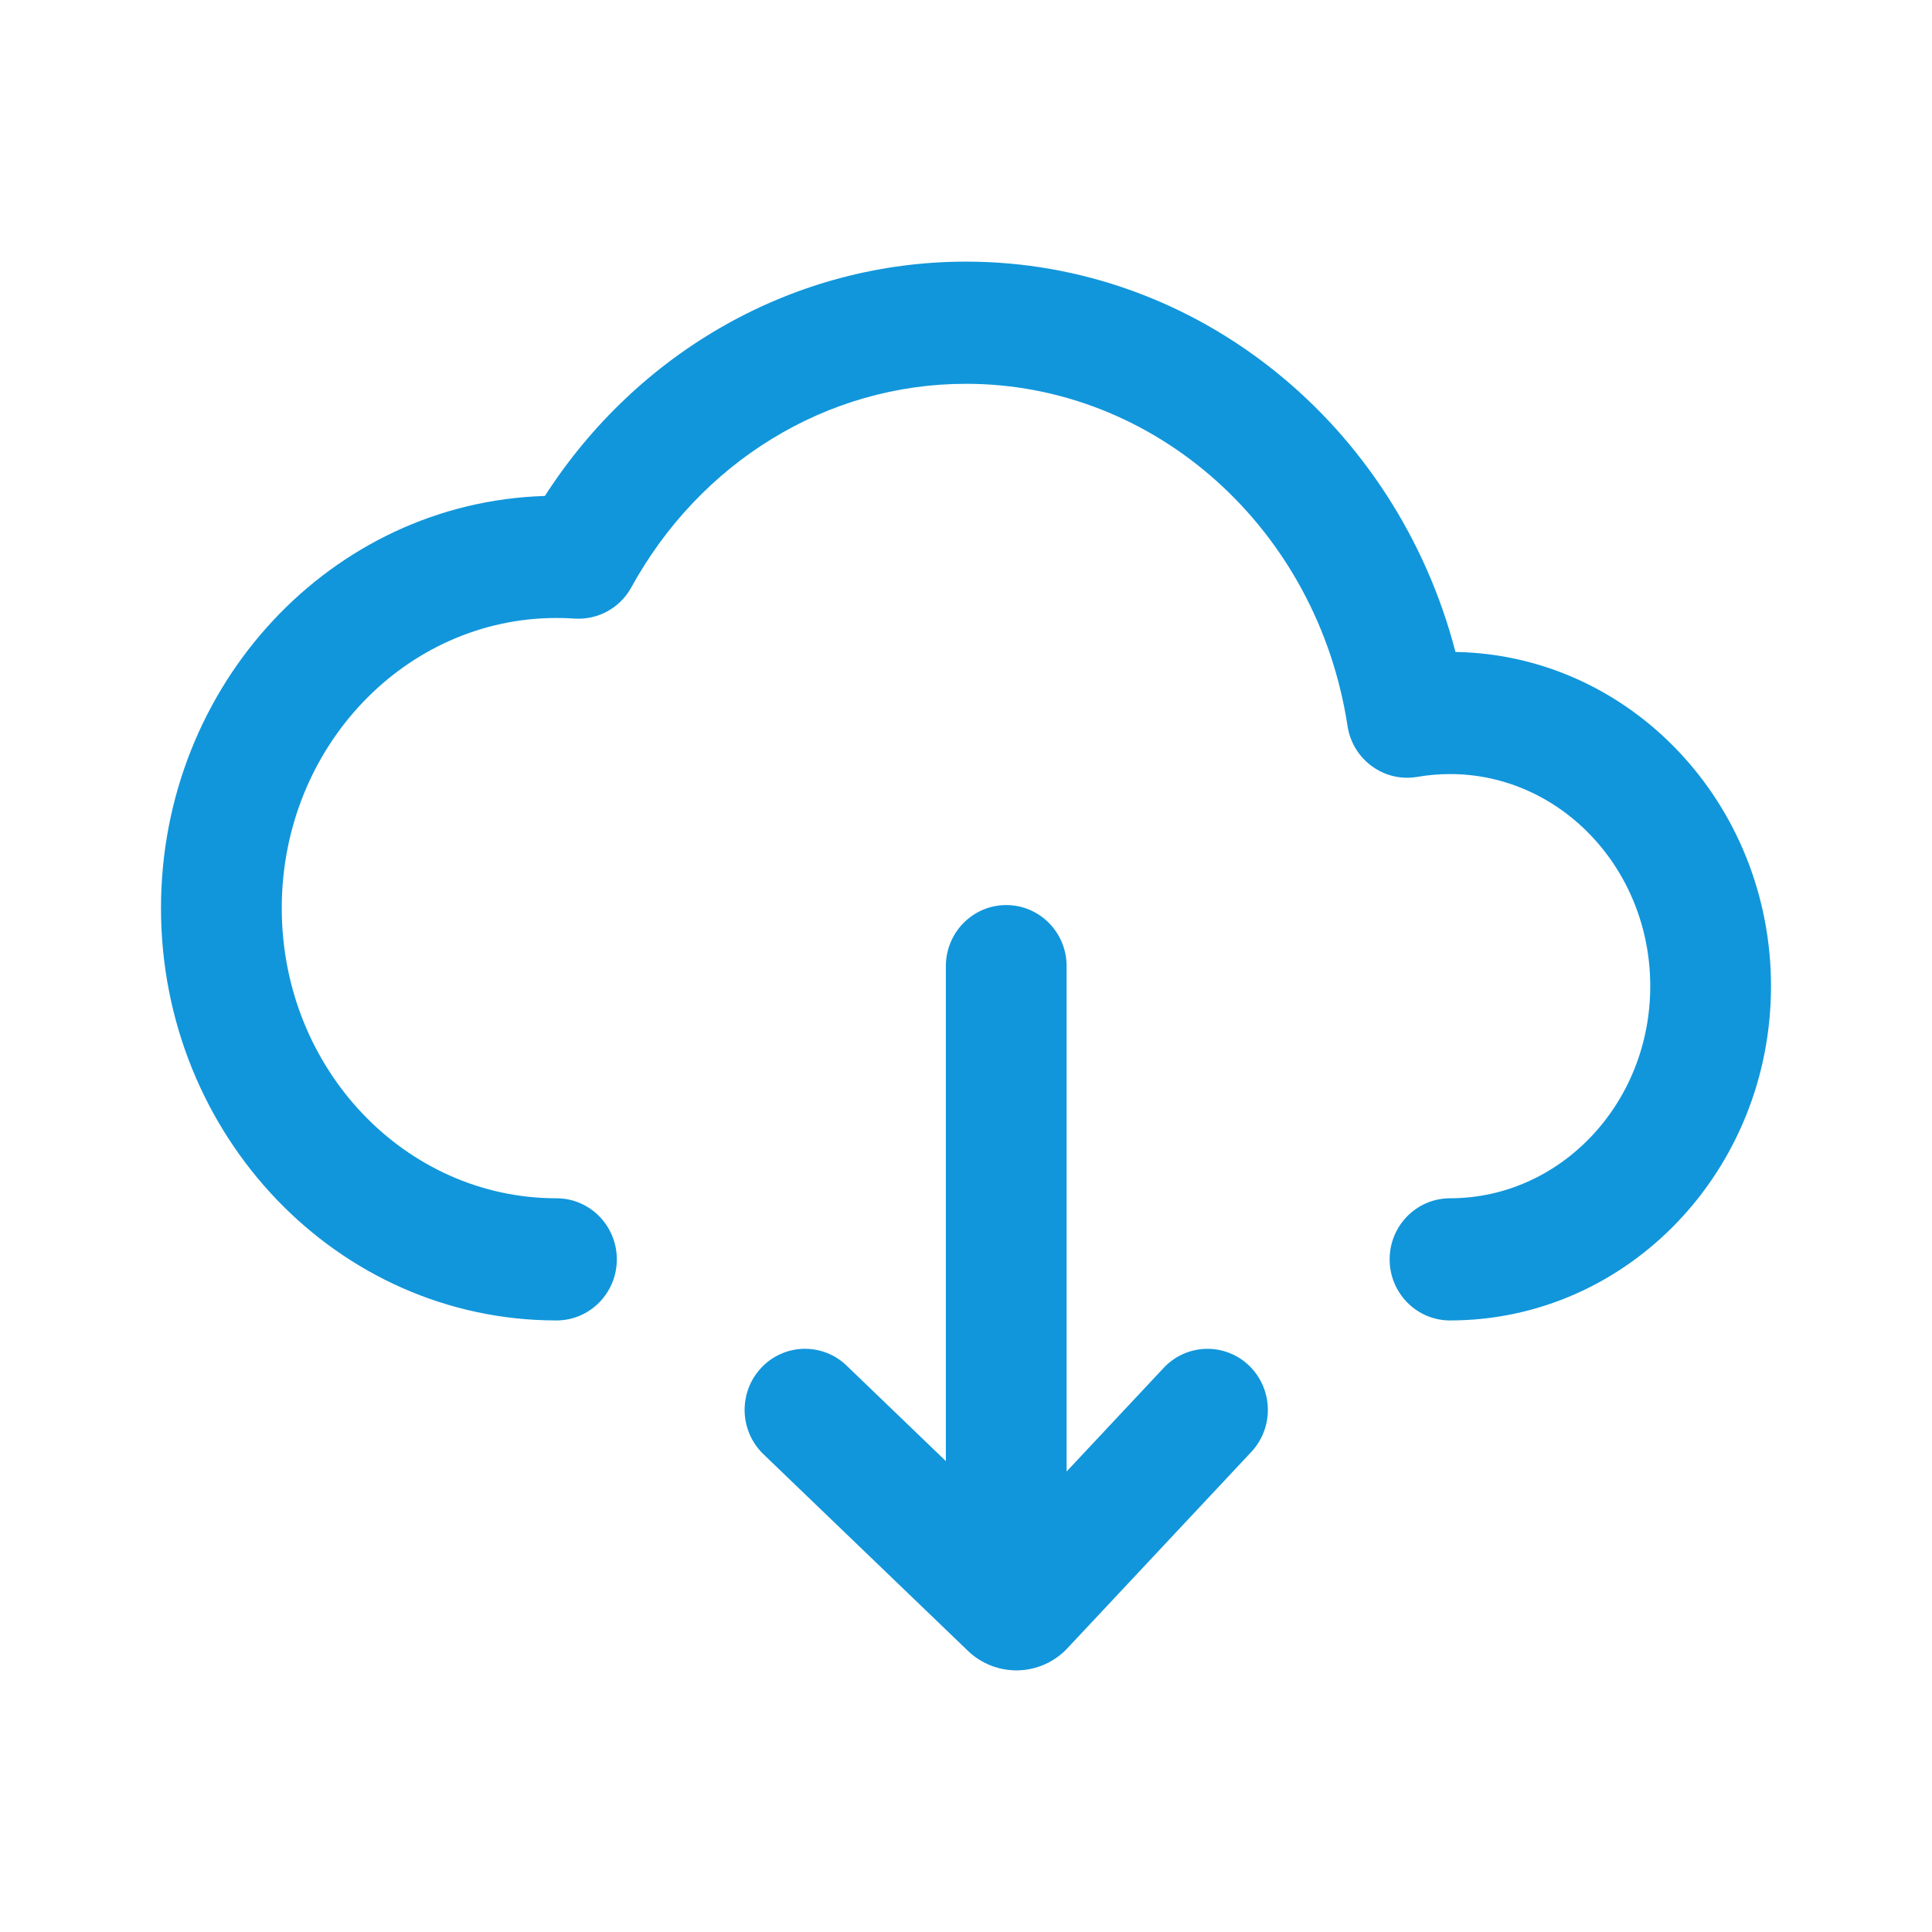
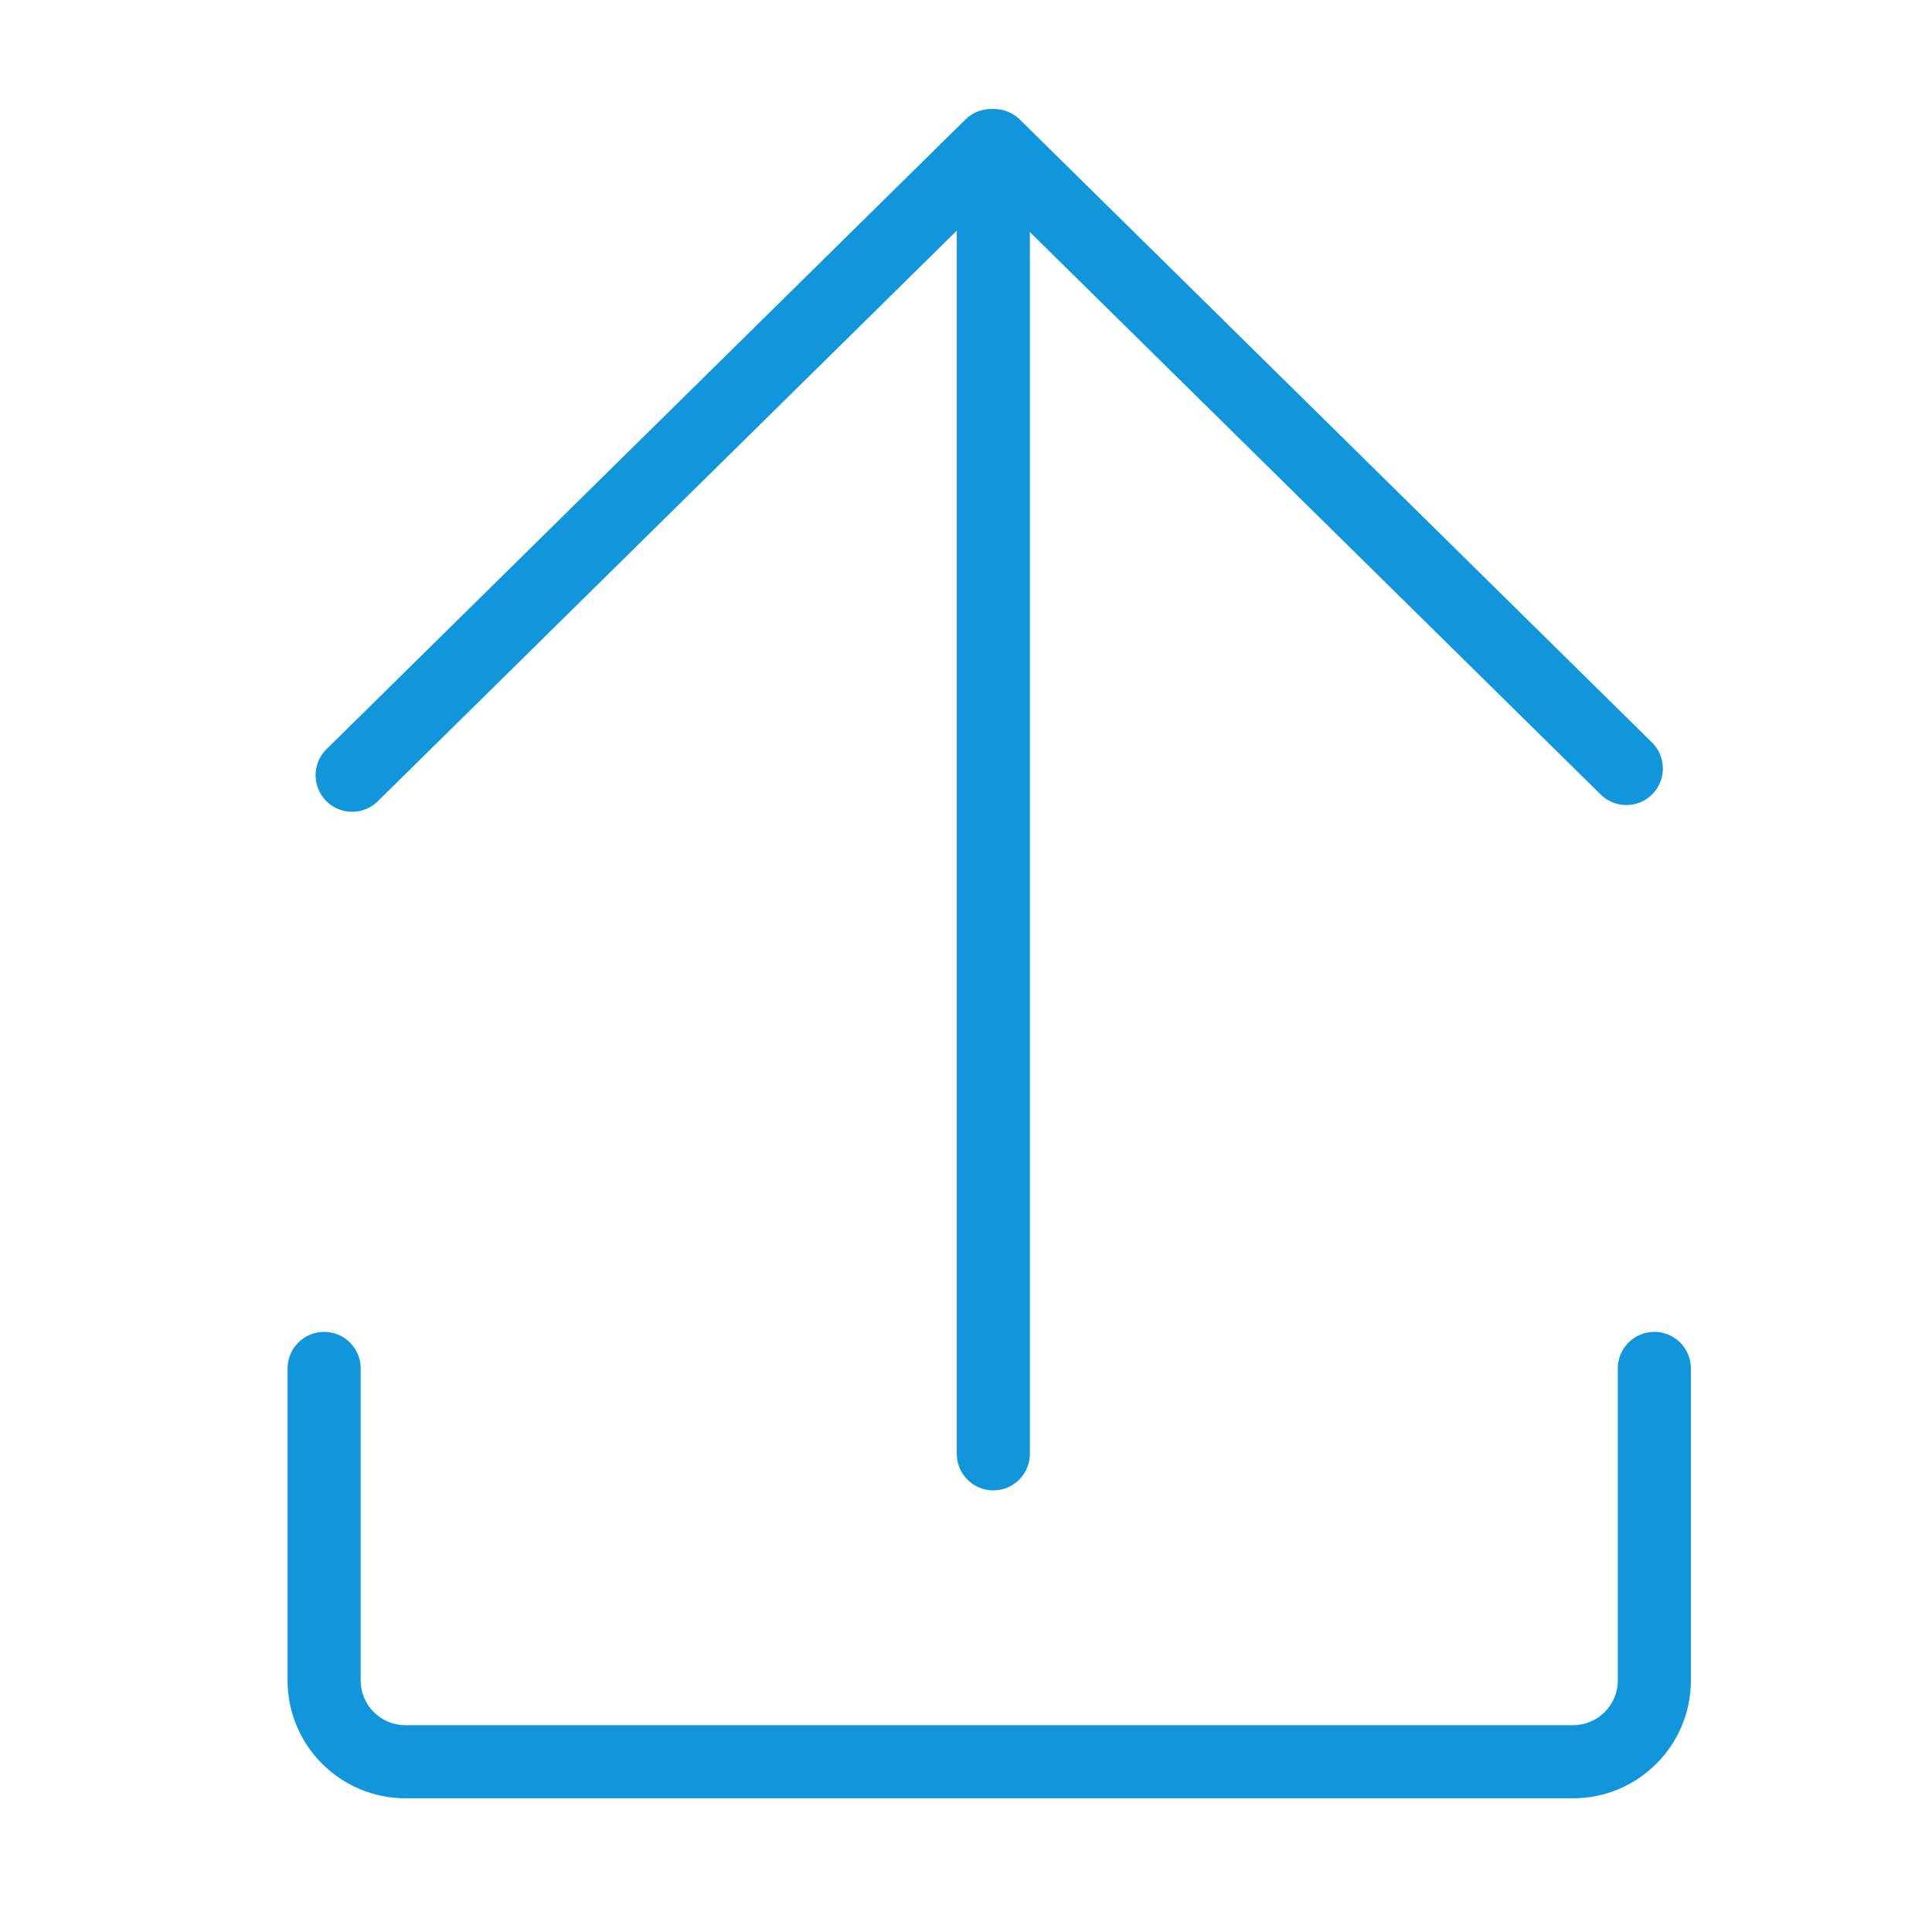
- <svg xmlns="http://www.w3.org/2000/svg" class="icon" width="200px" height="200.00px" viewBox="0 0 1024 1024" version="1.1">
-   <path fill="#1196db" d="M565.333 779.915l51.445-54.912a31.733 31.733 0 0 1 45.227-1.227 32.64 32.64 0 0 1 1.216 45.771l-97.419 104a37.035 37.035 0 0 1-52.821 1.397l-108.363-104.203a32.64 32.64 0 0 1-1.152-45.771 31.733 31.733 0 0 1 45.248-1.173L501.333 774.421V512.075c0-17.877 14.325-32.373 32-32.373s32 14.507 32 32.373v267.84zM512 138.667c123.019 0 228.213 86.709 259.424 206.88C864.299 347.147 938.667 426.091 938.667 522.688c0 97.6-75.915 177.173-170.133 177.173-17.675 0-32-14.496-32-32.373 0-17.877 14.325-32.373 32-32.373 58.357 0 106.133-50.08 106.133-112.427 0-62.336-47.776-112.416-106.133-112.416-5.856 0-11.627 0.501-17.301 1.483-17.621 3.051-34.304-9.099-37.024-26.987C698.347 280.693 612.715 203.424 512 203.424c-73.835 0-140.928 41.536-177.376 107.861a31.915 31.915 0 0 1-30.123 16.576 140.373 140.373 0 0 0-9.568-0.32c-80.149 0-145.6 68.587-145.6 153.781 0 85.184 65.451 153.792 145.6 153.792 17.675 0 32 14.496 32 32.373 0 17.877-14.325 32.373-32 32.373C178.912 699.861 85.333 601.771 85.333 481.323c0-118.315 90.293-215.061 203.456-218.453C338.091 186.24 421.013 138.667 512 138.667z" />
+ <svg xmlns="http://www.w3.org/2000/svg" t="1661934143526" class="icon" viewBox="0 0 1024 1024" version="1.1" p-id="7093" width="200" height="200">
+   <path d="M186.637 430.269c4.91 0 9.824-1.855 13.597-5.574l306.881-302.448 0 648.319c0 10.699 8.673 19.371 19.371 19.371s19.371-8.673 19.371-19.371l0-647.569 302.538 298.122c3.774 3.719 8.684 5.573 13.595 5.573 5.005 0 10.008-1.928 13.798-5.775 7.509-7.621 7.419-19.885-0.202-27.394L540.529 63.355c-3.354-3.306-7.608-5.135-11.961-5.501-0.685-0.074-1.378-0.116-2.081-0.116-0.328 0-0.649 0.033-0.974 0.049-4.99-0.061-10.002 1.789-13.837 5.569L173.039 397.101c-7.62 7.509-7.709 19.774-0.2 27.394C176.63 428.342 181.632 430.269 186.637 430.269z" p-id="7094" fill="#1196db" />
+   <path d="M876.833 705.913c-10.699 0-19.371 8.673-19.371 19.371l0 165.418c0 13.055-10.621 23.676-23.676 23.676l-618.947 0c-13.055 0-23.676-10.621-23.676-23.676L191.163 725.285c0-10.699-8.673-19.371-19.371-19.371s-19.371 8.673-19.371 19.371l0 165.418c0 34.418 28.001 62.418 62.418 62.418l618.947 0c34.418 0 62.418-28 62.418-62.418L896.202 725.285C896.204 714.586 887.532 705.913 876.833 705.913z" p-id="7095" fill="#1196db" />
</svg>
